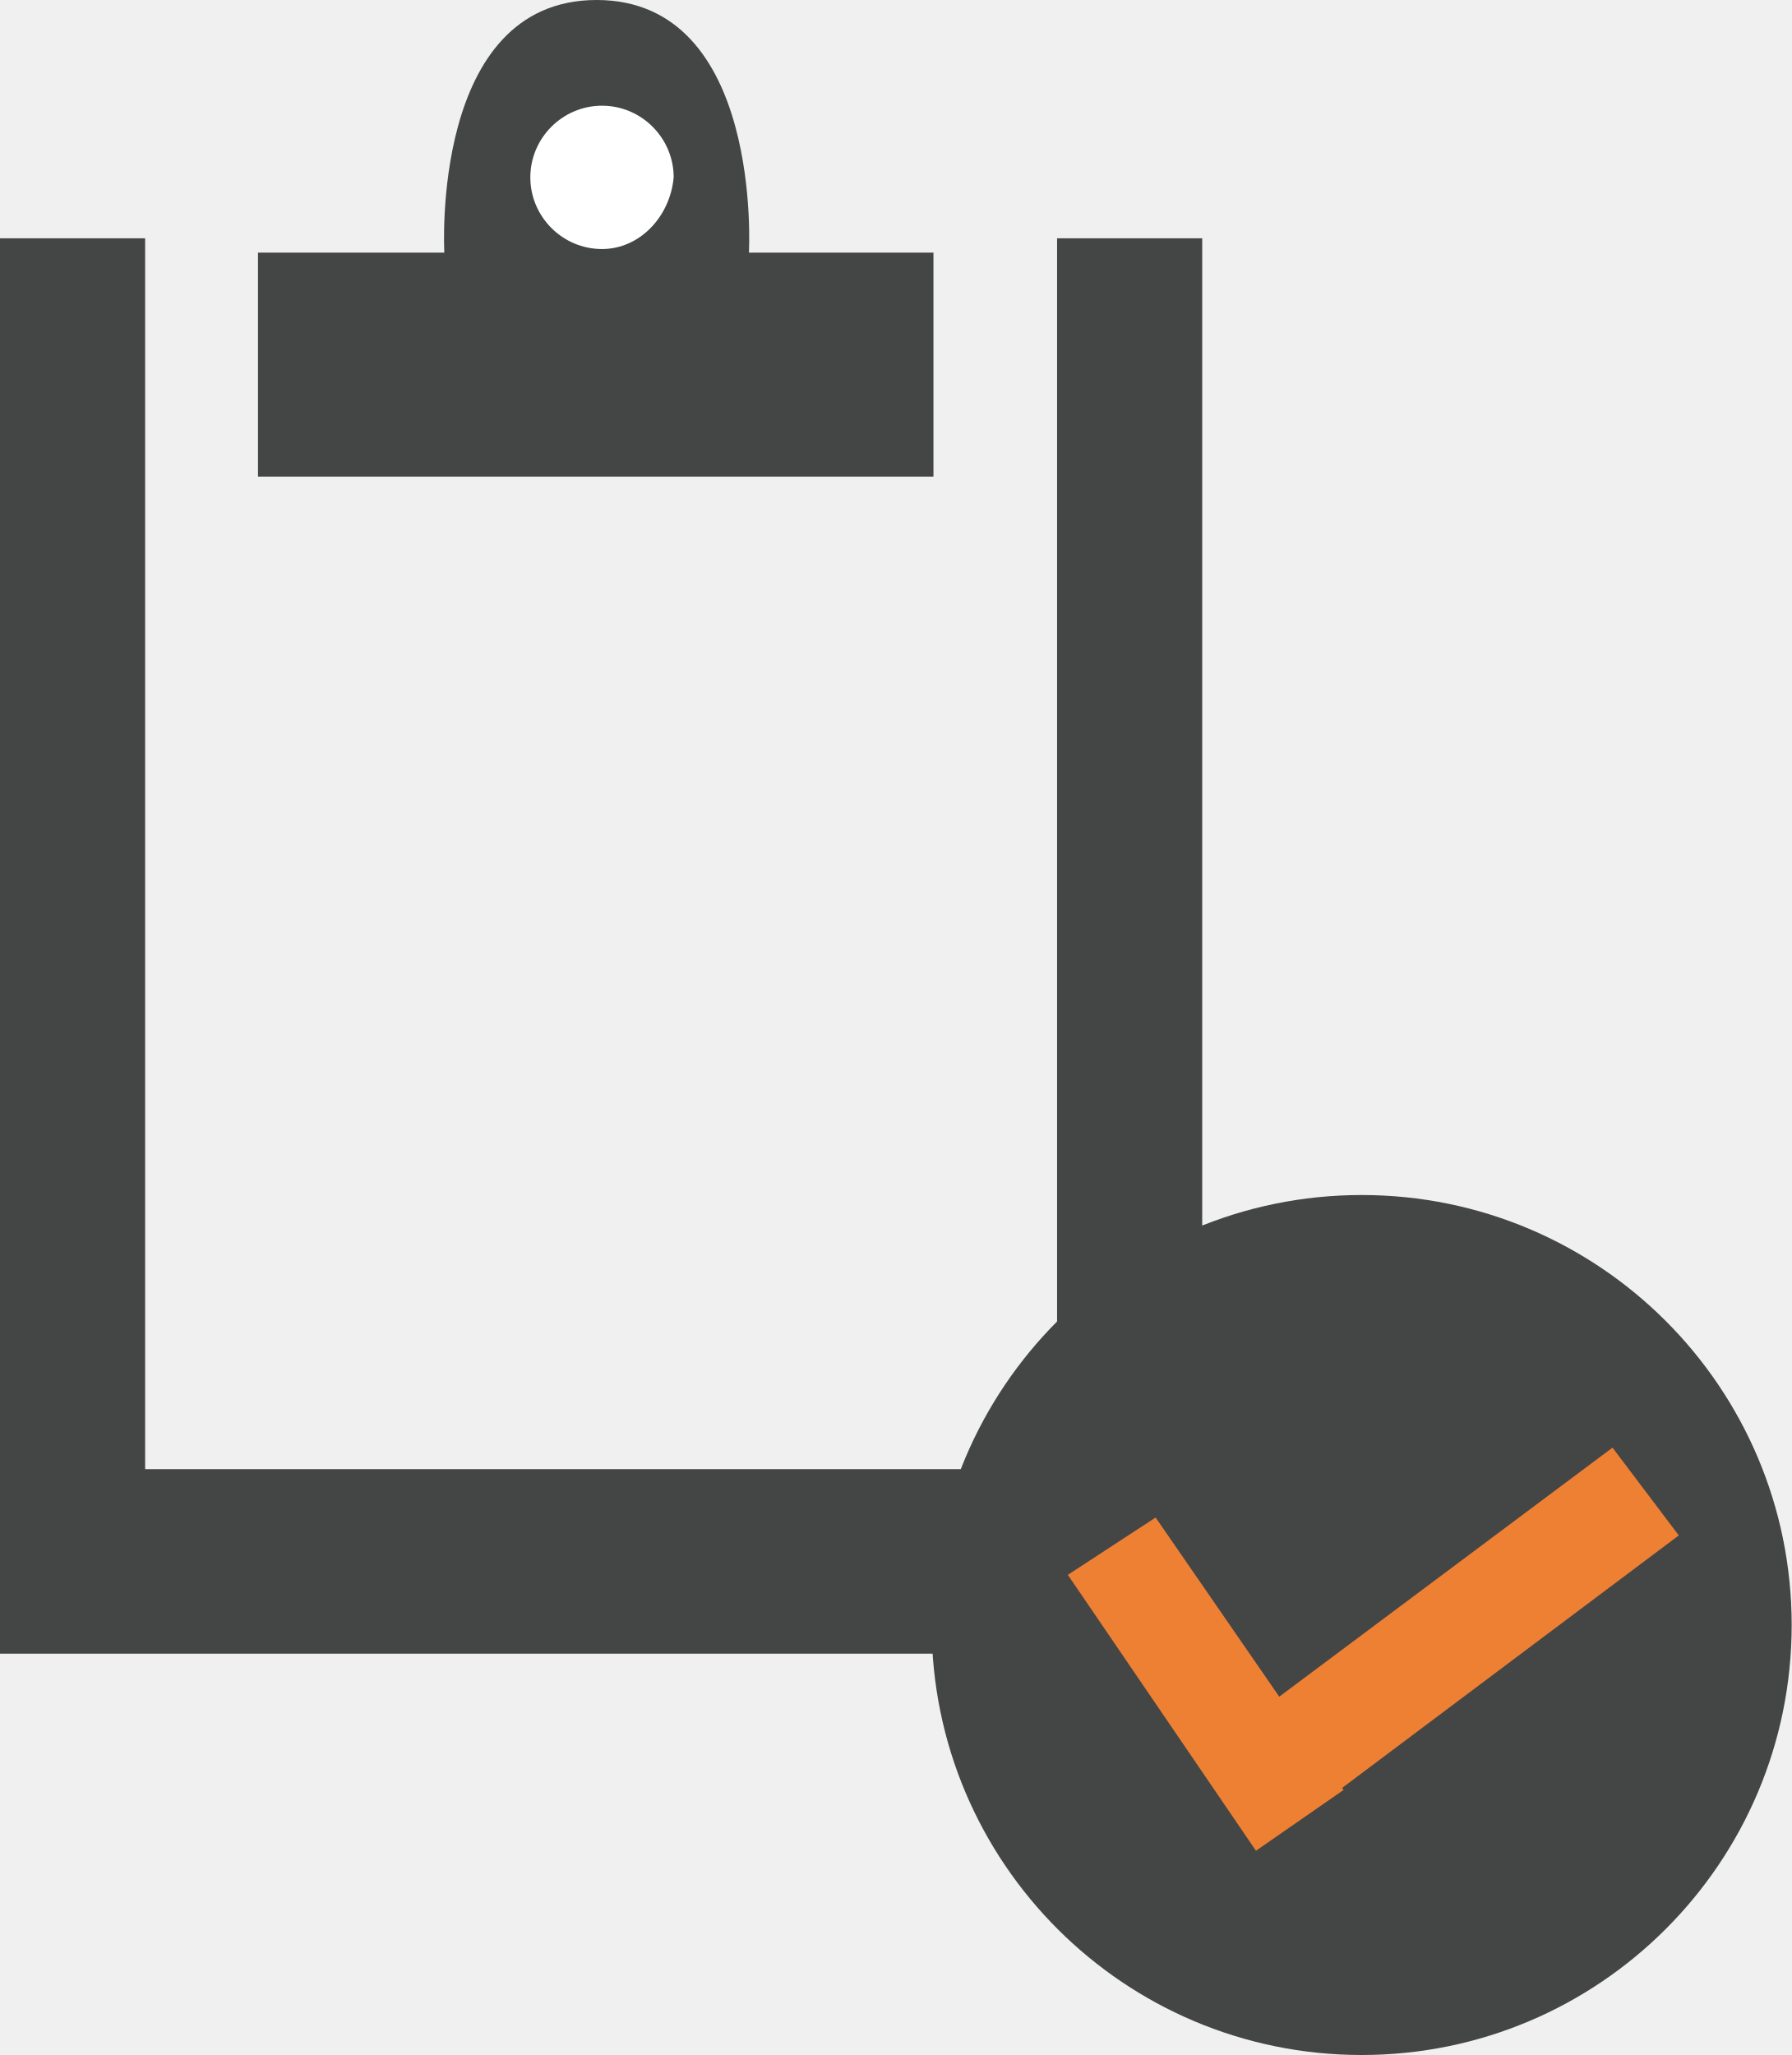
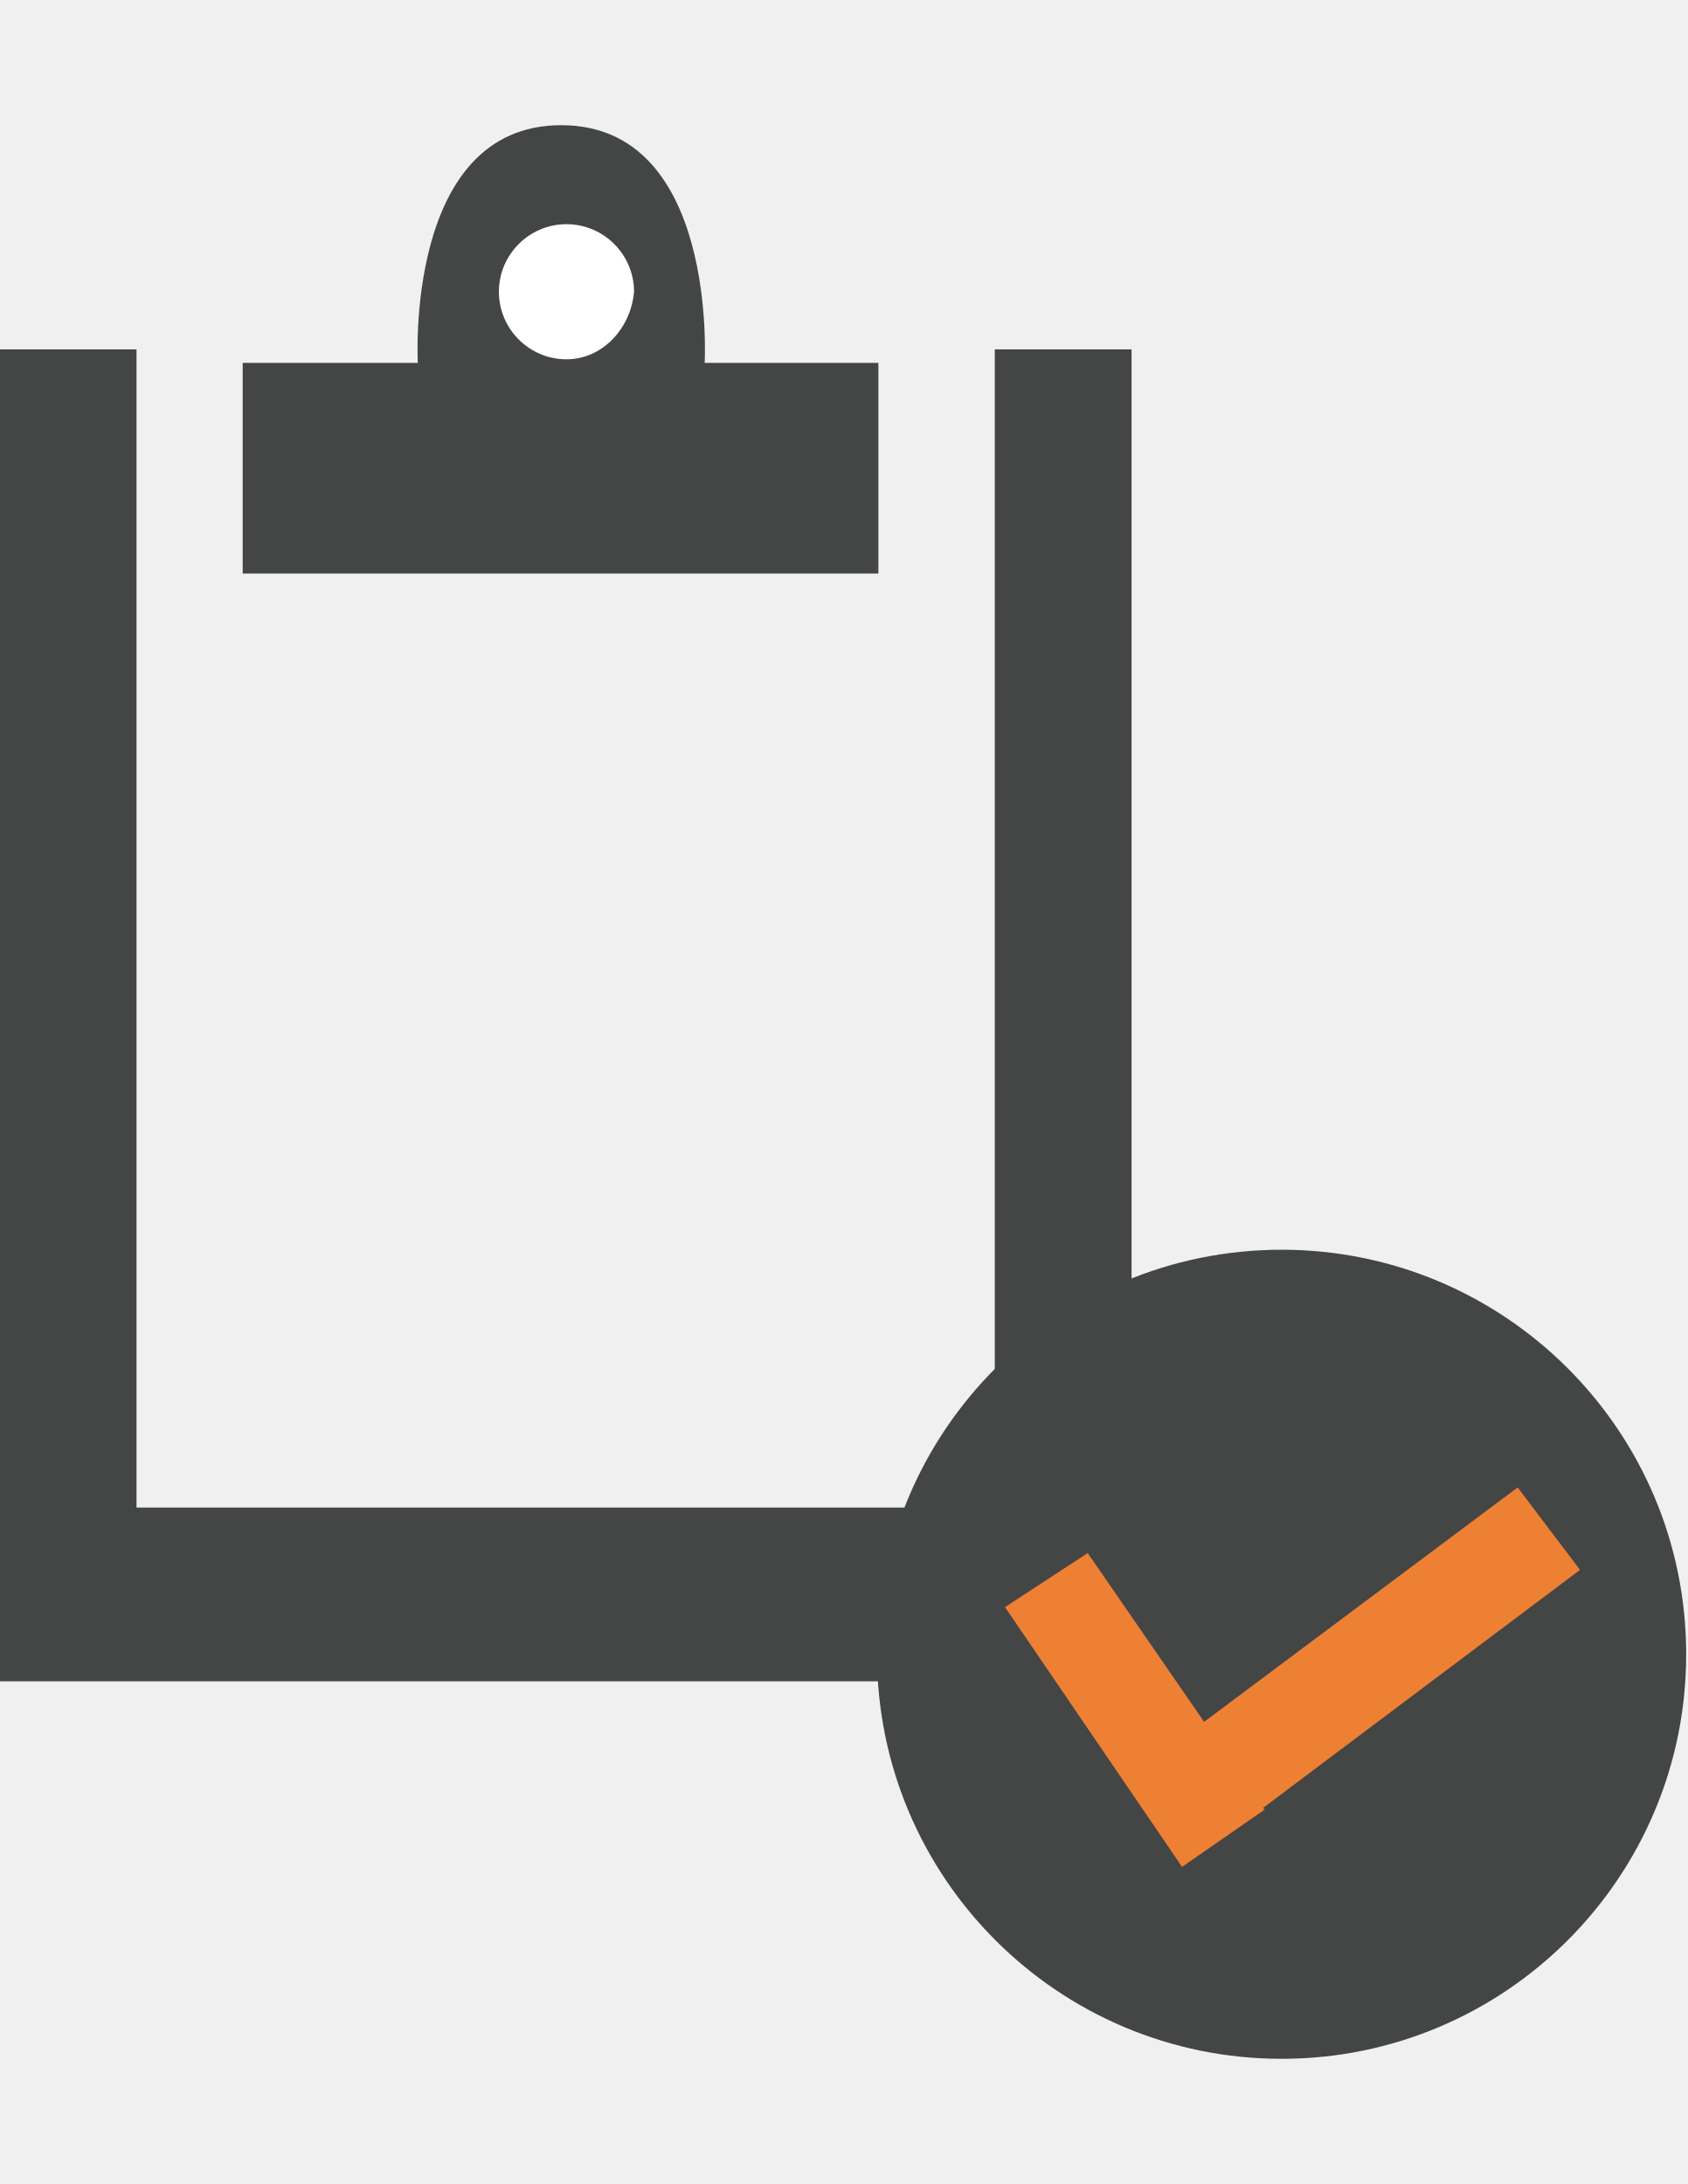
- <svg xmlns="http://www.w3.org/2000/svg" version="1.1" id="Layer_1" x="0px" y="0px" viewBox="251.4 339.2 100 114.7" enable-background="new 251.4 339.2 100 114.7" xml:space="preserve">
-   <circle fill="#FFFFFF" cx="301.4" cy="425.3" r="3.3" />
-   <polygon fill="#444545" points="251.4,352.5 251.4,431.5 318.5,431.5 318.5,352.5 310.4,352.5 310.4,421.2 259.5,421.2 259.5,352.5   " />
-   <path fill="#444545" d="M265.8,353.3v12.5h37.7v-12.5h-10.3c0,0,0.8-14.1-8.5-14.1s-8.5,14.1-8.5,14.1H265.8z" />
-   <path fill="#FFFFFF" d="M285,353.1L285,353.1c-2.2,0-4-1.8-4-4l0,0c0-2.2,1.8-4,4-4l0,0c2.2,0,4,1.8,4,4l0,0  C288.8,351.3,287.1,353.1,285,353.1z" />
-   <circle fill="#444545" cx="327.4" cy="429.9" r="24" />
-   <polygon fill="#EE8034" points="345.1,424.9 341.4,420 322.8,433.9 315.9,423.9 311,427.1 321.5,442.5 326.4,439.1 326.3,439 " />
+ <svg xmlns="http://www.w3.org/2000/svg" version="1.1" id="Layer_1" x="0px" y="0px" viewBox="0 0 612 792" enable-background="new 0 0 612 792" xml:space="preserve">
+   <circle fill="#FFFFFF" cx="305.7" cy="571.8" r="20.2" />
+   <polygon fill="#444545" points="0,126.7 0,609.7 410.3,609.7 410.3,126.7 360.7,126.7 360.7,546.7 49.5,546.7 49.5,126.7 " />
+   <path fill="#444545" d="M88,131.6V208h230.5v-76.4h-63c0,0,4.9-86.2-52-86.2s-52,86.2-52,86.2H88z" />
+   <path fill="#FFFFFF" d="M205.4,130.3L205.4,130.3c-13.5,0-24.5-11-24.5-24.5l0,0c0-13.5,11-24.5,24.5-24.5l0,0  c13.5,0,24.5,11,24.5,24.5l0,0C228.7,119.3,218.3,130.3,205.4,130.3z" />
+   <circle fill="#444545" cx="464.7" cy="599.9" r="146.7" />
+   <polygon fill="#EE8034" points="572.9,569.3 550.3,539.4 436.6,624.4 394.4,563.2 364.4,582.8 428.6,677 458.6,656.2 458,655.6 " />
</svg>
